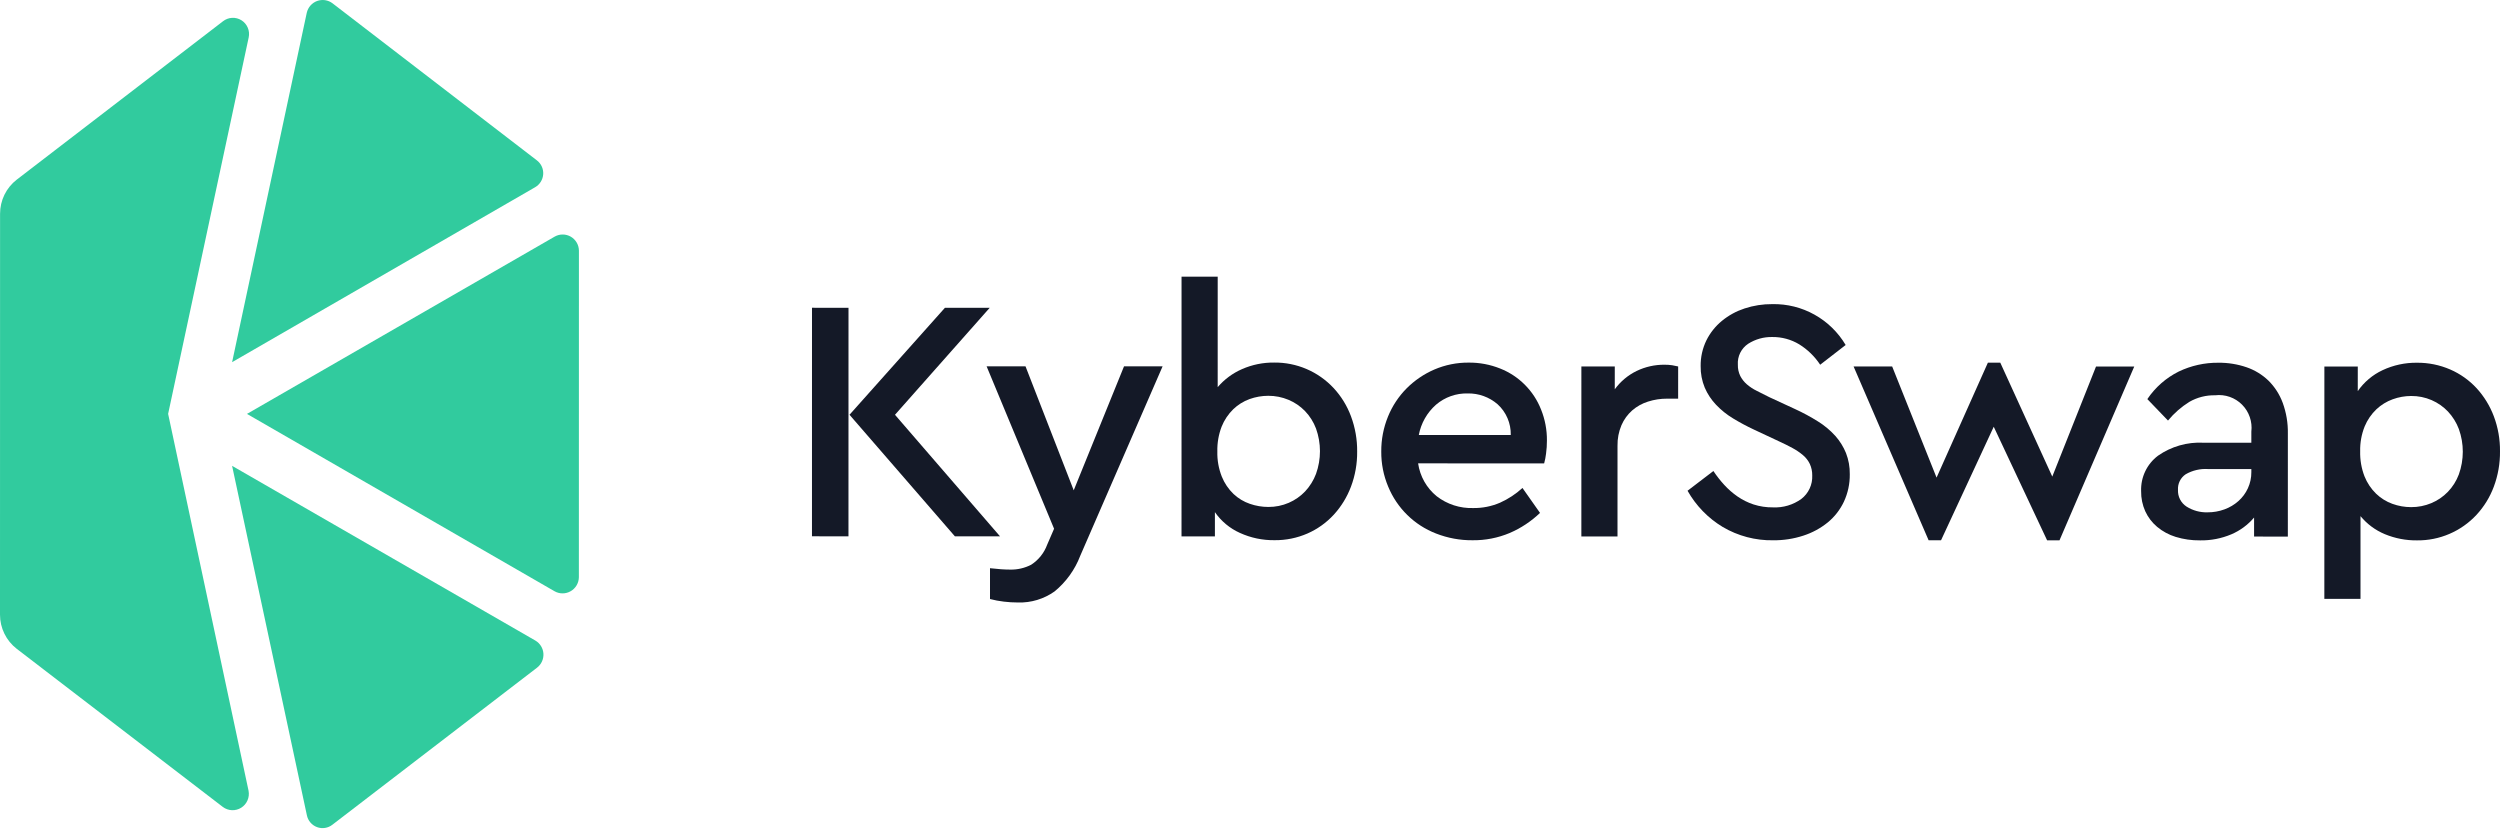
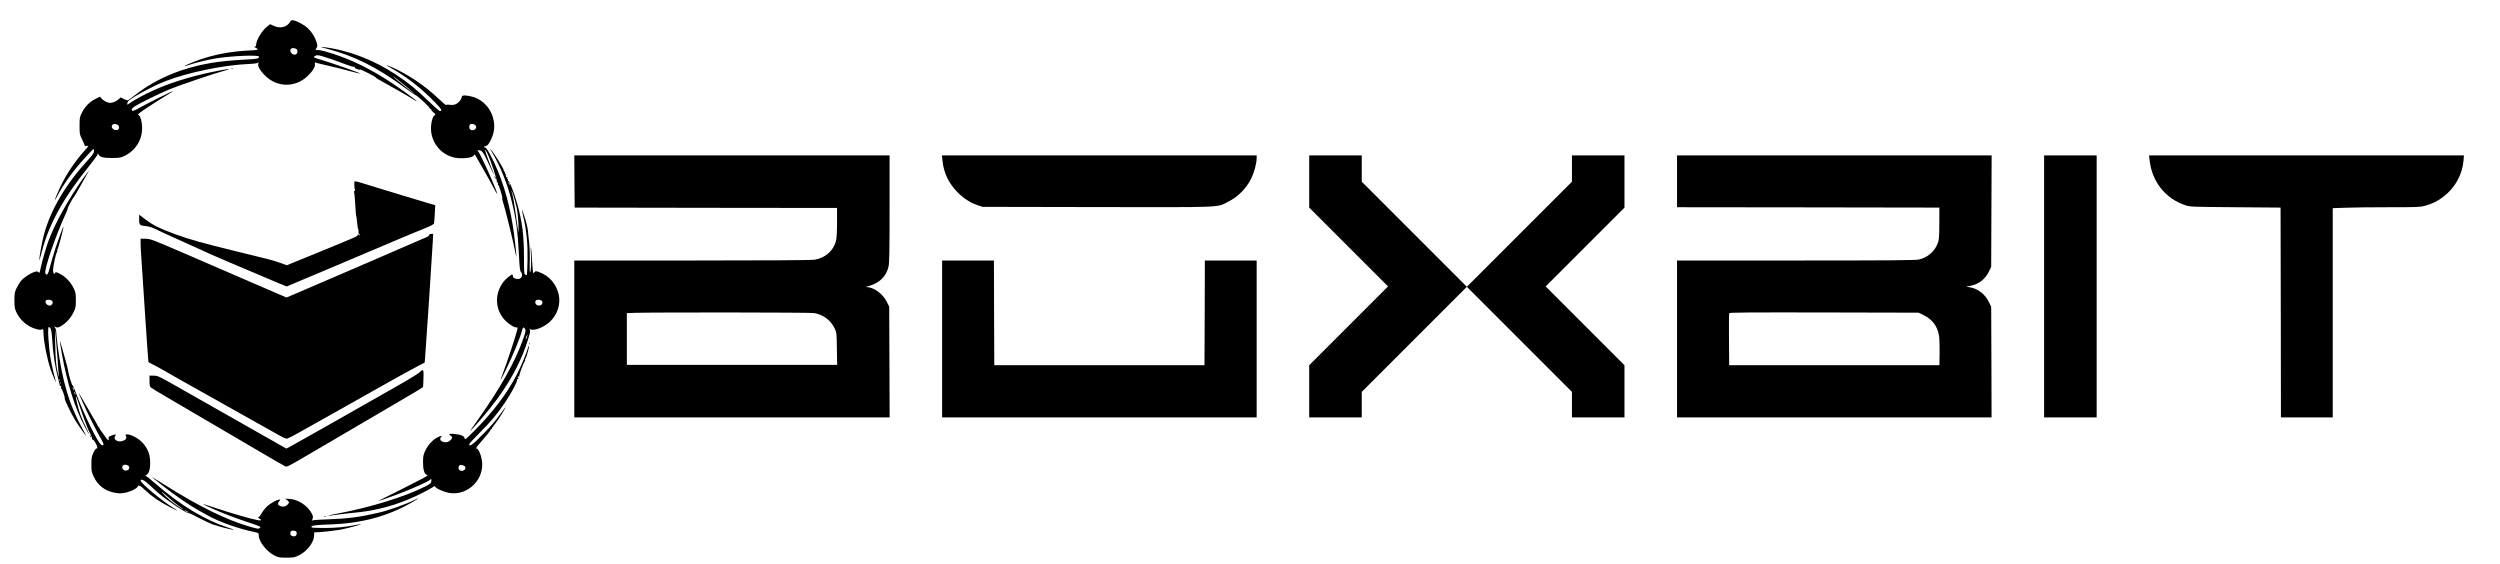
- <svg xmlns="http://www.w3.org/2000/svg" width="160" height="53" viewBox="0 0 160 53" fill="none">
-   <path d="M15.806 26.49L35.491 37.84C35.649 37.93 35.827 37.977 36.008 37.976C36.188 37.975 36.366 37.928 36.523 37.837C36.68 37.747 36.811 37.617 36.903 37.461C36.995 37.304 37.045 37.126 37.048 36.944L37.051 16.042C37.049 15.86 37 15.681 36.908 15.524C36.816 15.367 36.685 15.237 36.528 15.146C36.371 15.056 36.193 15.008 36.012 15.008C35.831 15.008 35.652 15.055 35.495 15.146L15.806 26.49Z" fill="#31CB9E" />
-   <path d="M34.348 10.254L21.28 0.211C21.141 0.105 20.977 0.037 20.805 0.011C20.632 -0.014 20.456 0.004 20.292 0.064C20.129 0.125 19.983 0.225 19.867 0.357C19.752 0.489 19.672 0.647 19.633 0.818L14.855 23.178L34.242 11.986C34.392 11.901 34.518 11.78 34.609 11.634C34.701 11.488 34.754 11.321 34.765 11.149C34.776 10.976 34.743 10.804 34.67 10.648C34.597 10.491 34.486 10.356 34.348 10.254Z" fill="#31CB9E" />
-   <path d="M21.271 52.784L34.372 42.73C34.508 42.626 34.616 42.489 34.686 42.334C34.757 42.178 34.789 42.007 34.779 41.835C34.768 41.664 34.716 41.498 34.627 41.352C34.537 41.206 34.414 41.085 34.267 40.998L14.854 29.814L19.64 52.176C19.674 52.347 19.752 52.507 19.866 52.64C19.979 52.772 20.124 52.874 20.288 52.935C20.451 52.996 20.627 53.014 20.799 52.987C20.971 52.961 21.133 52.891 21.271 52.784Z" fill="#31CB9E" />
-   <path d="M10.76 26.488L15.916 2.396C15.961 2.188 15.94 1.97 15.857 1.774C15.775 1.577 15.634 1.411 15.454 1.298C15.274 1.185 15.063 1.13 14.851 1.142C14.639 1.154 14.436 1.231 14.269 1.363L1.077 11.493C0.743 11.75 0.472 12.081 0.286 12.46C0.1 12.84 0.004 13.257 0.004 13.68L4.37658e-06 39.337C-0.001 39.76 0.096 40.178 0.282 40.557C0.468 40.937 0.738 41.268 1.072 41.525L14.261 51.644C14.429 51.77 14.631 51.843 14.841 51.852C15.05 51.861 15.258 51.806 15.436 51.695C15.614 51.583 15.755 51.42 15.839 51.226C15.923 51.033 15.947 50.819 15.908 50.611L10.76 26.488Z" fill="#31CB9E" />
-   <path d="M113.428 19.464C114.37 19.445 115.301 19.676 116.125 20.136C116.95 20.595 117.639 21.266 118.122 22.08L116.491 23.343C116.143 22.814 115.684 22.368 115.146 22.035C114.627 21.723 114.032 21.562 113.427 21.569C112.882 21.557 112.345 21.707 111.884 22.001C111.666 22.146 111.49 22.346 111.373 22.582C111.257 22.817 111.205 23.079 111.223 23.342C111.216 23.591 111.269 23.838 111.377 24.062C111.482 24.264 111.624 24.445 111.795 24.594C111.99 24.761 112.204 24.903 112.435 25.015C112.684 25.141 112.956 25.278 113.25 25.425L114.881 26.179C115.39 26.412 115.884 26.678 116.358 26.977C116.766 27.23 117.137 27.54 117.46 27.897C117.748 28.221 117.979 28.592 118.143 28.994C118.31 29.425 118.393 29.884 118.386 30.346C118.395 30.954 118.266 31.556 118.01 32.108C117.767 32.623 117.413 33.077 116.974 33.437C116.512 33.811 115.985 34.096 115.42 34.279C114.797 34.483 114.146 34.584 113.491 34.578C112.354 34.599 111.232 34.304 110.251 33.724C109.315 33.16 108.541 32.362 108.003 31.408L109.657 30.145C109.865 30.458 110.097 30.755 110.351 31.032C110.605 31.31 110.89 31.559 111.199 31.774C111.515 31.992 111.86 32.164 112.224 32.284C112.626 32.414 113.047 32.477 113.47 32.472C114.119 32.503 114.76 32.312 115.288 31.93C115.514 31.755 115.696 31.528 115.817 31.267C115.938 31.007 115.995 30.721 115.983 30.434C115.988 30.178 115.935 29.924 115.829 29.692C115.723 29.474 115.573 29.281 115.387 29.126C115.179 28.952 114.954 28.8 114.715 28.672C114.458 28.532 114.168 28.388 113.845 28.24L112.236 27.486C111.783 27.274 111.342 27.037 110.914 26.777C110.517 26.538 110.154 26.247 109.834 25.912C109.529 25.593 109.282 25.221 109.106 24.815C108.924 24.377 108.834 23.905 108.842 23.43C108.834 22.862 108.959 22.301 109.206 21.79C109.445 21.307 109.783 20.881 110.198 20.539C110.63 20.184 111.123 19.914 111.653 19.741C112.226 19.553 112.825 19.459 113.428 19.464Z" fill="#141927" />
-   <path d="M131.346 30.502L134.146 23.456L136.593 23.456L131.808 34.58H131.015L127.599 27.311L124.226 34.579H123.432L118.629 23.453L121.098 23.453L123.94 30.567L127.225 23.211H128.018L131.346 30.502Z" fill="#141927" />
-   <path d="M141.971 23.215C142.585 23.208 143.197 23.305 143.778 23.504C144.301 23.683 144.778 23.974 145.178 24.357C145.582 24.757 145.894 25.241 146.092 25.776C146.324 26.41 146.436 27.083 146.423 27.759L146.422 34.341L144.261 34.34V33.122C143.867 33.589 143.368 33.957 142.807 34.196C142.172 34.464 141.489 34.596 140.801 34.584C140.275 34.59 139.75 34.515 139.247 34.362C138.812 34.229 138.407 34.011 138.057 33.719C137.733 33.447 137.473 33.106 137.296 32.721C137.116 32.318 137.025 31.879 137.032 31.436C137.016 30.998 137.105 30.562 137.294 30.166C137.482 29.771 137.763 29.427 138.112 29.165C138.964 28.571 139.987 28.279 141.022 28.334L144.086 28.335L144.086 27.625C144.124 27.311 144.089 26.992 143.986 26.692C143.883 26.393 143.714 26.121 143.491 25.897C143.268 25.673 142.998 25.503 142.7 25.399C142.402 25.295 142.085 25.261 141.772 25.298C141.193 25.285 140.622 25.43 140.119 25.719C139.602 26.041 139.14 26.445 138.752 26.916L137.43 25.542C137.936 24.79 138.627 24.183 139.436 23.78C140.228 23.4 141.094 23.207 141.971 23.215ZM141.286 32.789C141.654 32.791 142.02 32.727 142.366 32.6C142.694 32.481 142.997 32.301 143.258 32.069C143.515 31.841 143.722 31.562 143.865 31.249C144.013 30.926 144.089 30.574 144.086 30.218V30.019L141.308 30.019C140.812 29.988 140.318 30.104 139.887 30.351C139.724 30.459 139.593 30.608 139.506 30.783C139.419 30.958 139.379 31.153 139.391 31.348C139.38 31.56 139.426 31.771 139.522 31.96C139.619 32.149 139.764 32.308 139.941 32.423C140.343 32.676 140.811 32.804 141.286 32.789H141.286Z" fill="#141927" />
-   <path d="M154.689 23.215C155.42 23.209 156.145 23.356 156.816 23.648C157.454 23.925 158.028 24.333 158.502 24.845C158.98 25.367 159.354 25.977 159.604 26.64C159.874 27.358 160.008 28.121 160 28.889C160.007 29.661 159.873 30.427 159.603 31.15C159.354 31.819 158.975 32.433 158.49 32.956C158.003 33.477 157.413 33.891 156.759 34.171C156.104 34.452 155.399 34.592 154.687 34.584C153.981 34.592 153.279 34.456 152.626 34.185C152.022 33.934 151.489 33.538 151.072 33.032L151.072 38.328L148.758 38.328L148.76 23.458L150.898 23.458L150.897 25.032C151.299 24.452 151.847 23.989 152.485 23.691C153.175 23.368 153.928 23.205 154.689 23.215ZM154.314 25.343C153.912 25.344 153.513 25.415 153.135 25.553C152.746 25.693 152.389 25.912 152.088 26.196C151.765 26.505 151.509 26.878 151.338 27.292C151.135 27.799 151.038 28.342 151.051 28.888C151.038 29.433 151.131 29.975 151.327 30.483C151.493 30.901 151.744 31.278 152.065 31.592C152.364 31.881 152.72 32.104 153.111 32.245C153.497 32.385 153.903 32.457 154.313 32.456C154.755 32.459 155.194 32.372 155.602 32.202C156 32.036 156.36 31.791 156.661 31.481C156.969 31.16 157.209 30.78 157.366 30.363C157.703 29.424 157.704 28.398 157.367 27.459C157.21 27.044 156.974 26.664 156.672 26.34C156.376 26.028 156.02 25.78 155.626 25.609C155.212 25.429 154.765 25.339 154.314 25.343V25.343Z" fill="#141927" />
-   <path d="M54.302 34.324L51.966 34.323L51.968 19.697L54.304 19.698L54.302 34.324ZM57.279 26.546L64.001 34.325L61.113 34.325L54.369 26.545L60.476 19.698L63.342 19.699L57.279 26.546Z" fill="#141927" />
-   <path d="M69.136 35.569C68.796 36.46 68.229 37.247 67.493 37.851C66.808 38.337 65.984 38.586 65.146 38.559C64.844 38.559 64.542 38.54 64.242 38.504C63.945 38.469 63.65 38.413 63.36 38.338V36.365C63.625 36.395 63.86 36.417 64.066 36.432C64.272 36.446 64.47 36.454 64.661 36.454C65.124 36.463 65.582 36.356 65.994 36.144C66.466 35.839 66.826 35.388 67.02 34.859L67.461 33.84L63.143 23.445L65.633 23.446L68.718 31.38L71.937 23.447L74.406 23.447L69.136 35.569Z" fill="#141927" />
-   <path d="M77.932 24.777C78.357 24.28 78.888 23.886 79.486 23.625C80.136 23.339 80.838 23.195 81.547 23.204C82.259 23.196 82.964 23.337 83.618 23.617C84.273 23.898 84.862 24.312 85.349 24.833C85.835 25.356 86.213 25.97 86.462 26.64C86.731 27.362 86.866 28.129 86.858 28.9C86.866 29.668 86.732 30.431 86.461 31.149C86.211 31.813 85.837 32.422 85.359 32.944C84.888 33.454 84.318 33.861 83.684 34.141C83.016 34.433 82.295 34.58 81.568 34.572C80.804 34.582 80.048 34.423 79.353 34.106C78.71 33.818 78.157 33.358 77.754 32.777V34.328L75.617 34.328L75.619 17.707L77.933 17.707L77.932 24.777ZM81.172 25.331C80.763 25.331 80.356 25.402 79.971 25.541C79.58 25.683 79.223 25.906 78.924 26.195C78.603 26.509 78.352 26.886 78.185 27.303C77.99 27.811 77.896 28.354 77.91 28.899C77.896 29.448 77.994 29.995 78.196 30.505C78.365 30.924 78.62 31.302 78.945 31.614C79.245 31.897 79.602 32.112 79.992 32.245C80.371 32.377 80.77 32.444 81.171 32.445C81.622 32.449 82.069 32.358 82.483 32.179C82.877 32.009 83.233 31.76 83.53 31.448C83.832 31.124 84.068 30.744 84.225 30.329C84.562 29.391 84.562 28.364 84.225 27.426C84.068 27.009 83.828 26.628 83.52 26.307C83.219 25.997 82.859 25.752 82.462 25.587C82.053 25.416 81.615 25.329 81.172 25.331V25.331Z" fill="#141927" />
-   <path d="M94.001 23.207C94.687 23.201 95.368 23.329 96.006 23.584C96.599 23.817 97.138 24.171 97.589 24.623C98.04 25.075 98.394 25.615 98.628 26.211C98.882 26.841 99.009 27.515 99.003 28.194C99.004 28.476 98.985 28.757 98.947 29.036C98.922 29.246 98.881 29.453 98.826 29.657L90.759 29.655C90.878 30.483 91.303 31.235 91.95 31.761C92.618 32.276 93.443 32.542 94.285 32.515C94.876 32.523 95.462 32.406 96.004 32.172C96.529 31.936 97.013 31.618 97.438 31.23L98.561 32.826C97.996 33.367 97.339 33.802 96.622 34.111C95.868 34.428 95.058 34.586 94.241 34.576C93.442 34.583 92.649 34.436 91.904 34.144C91.218 33.878 90.592 33.475 90.066 32.959C89.539 32.442 89.123 31.823 88.842 31.14C88.545 30.432 88.395 29.67 88.401 28.902C88.395 28.134 88.541 27.373 88.831 26.663C89.105 25.988 89.509 25.374 90.021 24.858C90.531 24.346 91.134 23.936 91.796 23.65C92.492 23.351 93.243 23.2 94.001 23.207ZM93.933 25.18C93.192 25.161 92.471 25.417 91.906 25.9C91.333 26.404 90.945 27.086 90.804 27.838L96.689 27.839C96.697 27.468 96.626 27.1 96.479 26.76C96.333 26.419 96.115 26.114 95.84 25.867C95.31 25.411 94.631 25.166 93.933 25.18Z" fill="#141927" />
-   <path d="M106.52 23.342C106.686 23.34 106.852 23.352 107.016 23.375C107.156 23.397 107.284 23.423 107.402 23.453L107.401 25.514L106.696 25.514C106.281 25.512 105.868 25.575 105.473 25.702C105.1 25.818 104.755 26.011 104.459 26.267C104.165 26.527 103.932 26.848 103.775 27.209C103.598 27.625 103.512 28.075 103.521 28.527L103.52 34.333L101.207 34.333L101.208 23.452L103.346 23.452L103.345 24.915C103.709 24.414 104.19 24.011 104.746 23.741C105.3 23.474 105.906 23.338 106.52 23.342Z" fill="#141927" />
+ <svg xmlns="http://www.w3.org/2000/svg" version="1.0" width="3378pt" height="762pt" viewBox="0 0 3378 762" preserveAspectRatio="xMidYMid meet">
+   <g transform="translate(0,762) scale(0.1,-0.1)" fill="#000000" stroke="none">
+     <path d="M3917 7321 c-41 -70 -136 -91 -221 -49 l-45 21 -36 -27 c-75 -57 -155 -190 -155 -256 0 -12 -7 -20 -17 -21 -15 0 -15 -2 2 -9 12 -4 26 -14 33 -22 10 -13 -7 -16 -126 -21 -229 -11 -460 -54 -662 -126 -86 -30 -200 -79 -200 -86 0 -2 26 5 58 16 91 32 279 77 387 93 227 33 565 46 565 20 0 -25 -30 -32 -165 -38 -201 -10 -353 -25 -485 -47 -383 -64 -727 -207 -998 -413 -52 -39 -102 -77 -112 -84 -15 -11 -25 -9 -64 9 l-46 23 -22 -21 c-35 -32 -83 -53 -120 -53 -36 0 -94 30 -119 63 l-17 21 -65 -32 c-77 -38 -139 -102 -182 -188 -28 -55 -30 -67 -30 -174 0 -111 1 -117 35 -185 19 -38 34 -75 33 -81 0 -6 13 -8 30 -6 30 5 30 4 -31 -64 -132 -148 -252 -328 -327 -489 -46 -98 -77 -175 -71 -175 2 0 14 19 26 43 87 168 215 346 373 519 59 64 111 120 117 123 6 4 10 -7 10 -26 0 -26 -15 -48 -77 -116 -308 -336 -510 -678 -602 -1023 -22 -80 -61 -298 -61 -333 1 -12 16 37 34 108 96 374 292 731 633 1152 68 84 123 161 124 170 0 15 2 14 11 -4 17 -36 63 -48 183 -48 100 1 115 3 169 29 147 72 236 213 236 374 0 88 -24 172 -52 180 -15 4 16 28 138 109 87 57 197 127 246 156 48 28 85 53 83 55 -4 5 -379 -183 -453 -226 -72 -43 -102 -50 -102 -24 0 13 16 30 48 49 72 45 313 163 452 222 123 52 620 221 753 256 109 29 69 29 -80 0 -375 -72 -714 -180 -971 -309 -112 -56 -245 -134 -254 -149 -5 -7 -8 -1 -8 14 0 16 10 33 28 46 99 73 329 194 489 257 303 118 790 218 1132 232 63 2 110 9 119 16 13 11 14 10 4 -8 -16 -30 19 -96 88 -164 163 -163 408 -167 575 -9 69 65 109 131 100 166 -3 14 -2 22 4 19 5 -3 78 -22 163 -41 84 -19 218 -52 298 -74 80 -21 146 -38 148 -36 8 7 -391 147 -555 195 -40 11 -73 24 -73 29 0 4 11 13 24 19 19 9 38 7 88 -7 95 -28 211 -68 325 -113 57 -21 108 -36 114 -32 8 4 9 3 5 -4 -4 -7 -5 -12 -3 -12 3 0 21 -7 42 -16 21 -8 34 -10 30 -4 -4 6 43 -14 104 -45 61 -30 111 -59 111 -64 0 -5 51 -36 113 -69 106 -57 350 -197 410 -236 15 -10 27 -16 27 -13 0 10 -228 176 -360 262 -260 170 -508 292 -765 377 -82 27 -171 50 -196 51 l-47 2 15 26 c14 23 14 31 0 80 -20 67 -61 133 -118 188 -45 43 -140 95 -194 106 -26 5 -33 1 -48 -24z m84 -361 c23 -13 25 -52 4 -70 -34 -28 -94 17 -80 60 7 22 44 27 76 10z m-2403 -1033 c7 -6 12 -22 10 -36 -6 -50 -98 -31 -98 20 0 36 52 45 88 16z" />
+     <path d="M4419 6961 c373 -98 682 -253 1051 -527 74 -54 139 -99 147 -100 20 -3 193 -164 190 -178 -1 -6 4 -10 11 -8 8 1 11 -2 8 -7 -3 -5 9 -22 27 -37 l32 -28 -21 -22 c-14 -14 -26 -45 -34 -93 -44 -241 131 -465 372 -479 94 -5 184 11 200 38 11 17 13 16 27 -9 152 -265 205 -360 241 -429 102 -200 26 8 -112 303 -44 93 -86 178 -95 187 -15 17 -14 18 10 18 39 0 60 -29 134 -191 37 -81 69 -147 70 -145 1 1 -27 76 -63 165 -66 167 -81 233 -27 126 41 -81 136 -372 127 -386 -5 -8 -3 -9 6 -4 10 6 12 3 8 -13 -4 -12 -3 -20 1 -17 10 5 65 -171 58 -182 -3 -5 3 -36 14 -68 26 -79 133 -515 155 -632 10 -51 19 -91 21 -89 5 5 -26 280 -48 416 -56 356 -160 685 -297 945 -47 88 -63 111 -83 114 -22 3 -21 5 11 16 29 9 41 23 68 76 44 87 59 169 45 258 -25 158 -132 285 -280 331 -82 25 -153 27 -153 4 0 -30 -40 -82 -77 -99 -26 -13 -49 -16 -83 -11 -27 4 -50 2 -52 -3 -1 -5 -44 30 -95 79 -191 184 -443 352 -667 444 -63 26 -56 18 29 -30 207 -118 393 -263 573 -447 97 -99 114 -127 75 -127 -9 0 -77 60 -152 133 -165 160 -265 241 -438 357 -307 204 -665 339 -993 375 -42 4 -28 -2 59 -24z m1079 -519 c61 -51 112 -96 112 -98 0 -2 -67 51 -150 117 -82 67 -150 124 -150 127 0 7 66 -44 188 -146z m929 -519 c29 -38 -35 -84 -73 -52 -17 14 -18 51 -2 67 16 16 58 7 75 -15z" />
+     <path d="M3128 6693 c7 -3 16 -2 19 1 4 3 -2 6 -13 5 -11 0 -14 -3 -6 -6z" />
+     <path d="M6651 5558 c111 -188 205 -421 263 -657 59 -236 82 -404 97 -711 9 -176 14 -229 26 -242 36 -41 13 -98 -39 -98 -40 0 -68 17 -68 40 0 11 -4 20 -8 20 -19 0 -94 -62 -123 -103 -120 -162 -110 -371 25 -515 51 -54 136 -105 160 -96 13 5 13 -4 -5 -68 -28 -103 -124 -391 -175 -527 -24 -63 -42 -116 -40 -118 1 -2 39 72 83 164 88 182 188 427 206 505 12 50 22 55 43 22 10 -16 7 -34 -20 -115 -113 -327 -311 -679 -653 -1159 -103 -145 -95 -139 68 47 326 372 539 734 649 1104 25 83 28 105 18 117 -11 13 -10 14 10 3 50 -27 189 29 269 108 95 93 139 231 114 353 -31 149 -129 263 -270 313 -41 14 -45 14 -57 -2 -7 -10 -16 -15 -19 -11 -4 4 -11 82 -16 174 -5 92 -12 170 -15 173 -4 3 -3 -44 0 -105 7 -108 0 -234 -13 -234 -4 0 -5 65 -3 145 3 84 -1 191 -8 257 -8 62 -14 131 -16 153 -2 44 -32 161 -63 245 -26 73 -26 63 4 -67 41 -183 57 -348 53 -566 -2 -107 -6 -199 -10 -203 -4 -4 -14 -1 -23 6 -13 10 -15 47 -15 227 0 301 -24 490 -91 729 -41 149 -108 316 -121 307 -7 -4 -9 0 -5 10 4 10 2 17 -4 17 -6 0 -8 7 -5 16 3 8 2 13 -3 10 -11 -7 -23 22 -15 35 3 5 0 9 -6 9 -6 0 -9 4 -5 9 3 5 -2 17 -11 25 -8 9 -12 16 -9 16 10 0 -48 101 -117 203 -65 97 -84 115 -37 35z m239 -433 c0 -5 -5 -3 -10 5 -5 8 -10 20 -10 25 0 6 5 3 10 -5 5 -8 10 -19 10 -25z m91 -310 c11 -53 21 -145 24 -225 5 -157 4 -154 -35 131 -17 119 -37 239 -45 265 -24 80 -15 75 12 -6 13 -41 33 -115 44 -165z m339 -1260 c27 -32 -7 -73 -52 -62 -29 8 -41 30 -33 58 8 23 67 26 85 4z m-201 -494 c-6 -18 -13 -30 -15 -28 -2 2 1 18 7 36 6 18 13 30 15 28 2 -2 -1 -18 -7 -36z" />
+     <path d="M7762 5168 l3 -353 1773 -3 1772 -2 0 -193 c0 -122 -5 -212 -13 -247 -33 -137 -144 -236 -294 -260 -35 -6 -689 -10 -1650 -10 l-1593 0 0 -1060 0 -1060 2130 0 2131 0 -3 748 -3 747 -33 67 c-52 107 -174 196 -270 199 -19 0 -11 5 25 14 147 40 238 129 269 264 11 44 14 213 14 779 l0 722 -2130 0 -2130 0 2 -352z m3237 -1778 c123 -20 228 -98 279 -208 26 -55 27 -63 30 -274 l4 -218 -1421 0 -1421 0 0 350 0 349 113 4 c314 8 2358 6 2416 -3z" />
+     <path d="M12735 5448 c16 -164 85 -307 205 -428 83 -82 170 -139 270 -173 l65 -22 1545 -3 c1727 -3 1618 -7 1768 68 143 72 254 184 322 325 38 79 70 201 70 270 l0 35 -2126 0 -2127 0 8 -72z" />
+     <path d="M17690 5168 l0 -353 532 -532 533 -533 -533 -533 -532 -532 0 -353 0 -352 355 0 355 0 0 173 0 172 710 710 710 710 710 -710 710 -710 0 -172 0 -173 355 0 355 0 0 352 0 353 -532 532 -533 533 533 533 532 532 0 353 0 352 -355 0 -355 0 0 -178 0 -177 -710 -710 -710 -710 -710 710 -710 710 0 177 0 178 -355 0 -355 0 0 -352z" />
+     <path d="M22660 5170 l0 -350 1773 -2 1772 -3 -1 -215 c-1 -196 -3 -220 -23 -271 -41 -107 -136 -189 -250 -215 -45 -11 -362 -14 -1663 -14 l-1608 0 0 -1060 0 -1060 2125 0 2125 0 -2 748 -3 747 -33 67 c-51 105 -151 181 -259 197 l-48 7 60 12 c116 23 203 93 254 202 l26 55 3 753 3 752 -2126 0 -2125 0 0 -350z m3332 -1808 c120 -59 189 -152 209 -284 5 -35 8 -137 7 -228 l-3 -165 -1420 0 -1420 0 -3 345 c-1 190 0 351 3 358 4 10 252 12 1282 10 l1278 -3 67 -33z" />
+     <path d="M27620 3750 l0 -1770 355 0 355 0 0 1770 0 1770 -355 0 -355 0 0 -1770z" />
+     <path d="M29045 5458 c16 -144 64 -266 148 -376 84 -108 199 -190 332 -234 69 -23 75 -23 680 -28 l610 -5 3 -1417 2 -1418 350 0 350 0 0 1413 0 1414 167 6 c91 4 356 7 587 7 394 0 426 1 495 20 100 28 165 60 245 121 157 119 256 296 273 487 l6 72 -2128 0 -2127 0 7 -62z" />
+     <path d="M1119 5205 c-193 -274 -380 -610 -462 -835 -38 -103 -87 -276 -109 -379 -12 -59 -14 -63 -29 -49 -14 14 -20 14 -60 1 -61 -21 -143 -77 -179 -123 -17 -21 -43 -65 -58 -97 -24 -52 -27 -69 -27 -163 0 -92 4 -112 27 -161 49 -106 149 -191 263 -224 41 -12 63 -14 79 -7 21 9 22 8 24 -57 4 -120 48 -340 98 -489 23 -67 82 -203 68 -157 -21 74 -56 224 -69 300 -28 169 -45 435 -27 435 28 0 40 -40 46 -155 11 -197 41 -391 87 -562 10 -40 19 -75 19 -78 0 -4 5 -3 11 1 8 4 9 -1 4 -17 -4 -13 -4 -21 0 -16 9 8 56 -123 49 -135 -7 -11 89 -210 143 -298 45 -72 142 -210 148 -210 2 0 -23 46 -54 103 -173 312 -268 629 -331 1106 -11 84 -20 172 -20 194 0 24 -7 48 -17 59 -16 18 -16 19 11 8 24 -9 35 -7 74 16 67 39 127 106 164 182 31 62 33 74 33 167 0 92 -3 105 -32 165 -39 80 -109 152 -185 191 -46 23 -57 26 -62 14 -10 -27 -24 -16 -29 23 -5 42 42 264 55 256 4 -3 5 2 2 11 -4 8 -2 21 4 28 11 14 85 297 79 303 -4 4 -56 -136 -105 -281 -19 -56 -63 -207 -92 -317 -13 -48 -35 -63 -47 -32 -19 50 133 496 271 797 19 42 33 77 31 77 -9 0 63 137 80 154 9 9 51 78 92 154 41 75 84 152 95 170 39 63 11 30 -63 -73z m-415 -1651 c16 -16 9 -45 -15 -59 -31 -20 -86 25 -73 59 8 21 68 21 88 0z m76 -814 c6 -91 12 -181 15 -200 2 -20 -2 -11 -10 20 -25 98 -35 201 -39 410 l-3 205 13 -135 c7 -74 18 -209 24 -300z m27 -262 c-3 -8 -6 -5 -6 6 -1 11 2 17 5 13 3 -3 4 -12 1 -19z m10 -40 c-3 -8 -6 -5 -6 6 -1 11 2 17 5 13 3 -3 4 -12 1 -19z" />
+     <path d="M6680 5235 c0 -5 5 -17 10 -25 5 -8 10 -10 10 -5 0 6 -5 17 -10 25 -5 8 -10 11 -10 5z" />
+     <path d="M4789 5165 c-4 -22 0 -93 6 -107 4 -11 3 -18 -5 -18 -7 0 -9 -8 -5 -19 3 -10 8 -52 10 -92 12 -187 15 -221 19 -227 2 -4 7 -43 11 -86 3 -44 11 -88 16 -97 5 -10 6 -24 3 -32 -3 -8 2 -22 11 -31 9 -9 13 -16 8 -16 -5 0 -15 6 -22 13 -10 10 -11 9 -6 -4 7 -18 -5 -23 -585 -260 l-375 -153 -92 33 c-112 39 -113 39 -596 156 -442 108 -635 162 -833 235 -201 75 -288 118 -386 193 l-88 66 0 -64 c0 -76 9 -84 97 -91 36 -4 80 -17 122 -38 36 -19 172 -81 301 -139 129 -58 276 -124 325 -147 97 -45 112 -52 225 -100 41 -18 93 -40 115 -50 22 -10 128 -55 235 -100 107 -45 224 -95 260 -110 36 -16 121 -51 189 -80 l124 -51 266 112 c146 61 327 137 401 169 74 32 207 88 295 125 88 37 297 126 465 197 168 71 362 152 433 180 99 40 128 56 132 72 2 12 7 71 10 132 l6 111 -93 27 c-51 15 -203 61 -338 102 -135 42 -290 89 -345 105 -131 40 -148 45 -224 69 -65 20 -90 24 -92 15z" />
+     <path d="M5800 4447 c0 -8 -12 -20 -27 -27 -50 -23 -1676 -725 -1810 -781 l-92 -39 -443 191 c-244 105 -657 284 -918 397 -457 198 -478 205 -542 206 l-68 1 0 -66 c0 -36 4 -123 10 -195 5 -71 28 -412 50 -759 23 -346 43 -636 45 -643 3 -7 26 -22 52 -33 25 -11 83 -42 127 -68 45 -27 158 -91 251 -143 196 -109 231 -129 380 -213 61 -35 261 -147 445 -250 184 -103 395 -221 467 -262 96 -55 139 -74 155 -69 13 3 82 38 153 79 72 40 285 160 475 266 190 107 426 239 525 296 99 56 207 117 240 135 33 18 114 63 180 100 66 37 157 86 202 109 l81 42 6 67 c8 84 95 1396 103 1555 l6 117 -26 0 c-16 0 -27 -6 -27 -13z" />
+     <path d="M12730 3040 l0 -1060 2125 0 2125 0 0 1060 0 1060 -350 0 -350 0 -2 -707 -3 -708 -1420 0 -1420 0 -3 708 -2 707 -350 0 -350 0 0 -1060z" />
+     <path d="M811 2999 c0 -8 10 -76 23 -150 75 -414 179 -748 312 -996 30 -57 57 -103 60 -103 2 0 -18 44 -45 98 -58 117 -93 209 -120 327 -23 96 -22 121 2 53 8 -24 42 -122 75 -218 33 -96 77 -205 97 -242 20 -38 33 -73 29 -80 -4 -6 -3 -8 4 -5 5 4 22 -13 37 -38 33 -57 39 -85 19 -85 -9 0 -27 -25 -42 -57 -24 -51 -27 -70 -27 -158 0 -91 3 -106 32 -167 55 -116 146 -187 274 -214 60 -12 86 -13 138 -4 81 14 168 56 186 89 8 15 14 20 15 13 0 -7 4 -11 9 -8 4 3 39 -24 77 -61 83 -79 178 -145 317 -218 125 -66 147 -71 49 -11 -153 95 -432 329 -432 363 0 29 54 3 115 -56 33 -32 96 -88 139 -125 126 -105 384 -274 398 -260 3 3 61 -24 127 -60 67 -36 159 -79 204 -95 84 -29 266 -75 273 -68 2 2 -29 14 -69 26 -315 102 -646 301 -986 596 -66 58 -126 105 -133 105 -7 1 -1 7 14 15 34 19 52 93 46 196 -5 92 -38 168 -104 239 -52 56 -152 110 -203 110 -28 0 -30 -2 -20 -19 17 -27 5 -50 -37 -67 -67 -28 -141 17 -108 64 19 27 7 28 -52 6 -35 -13 -40 -19 -36 -40 8 -41 -11 -27 -58 43 -25 36 -51 72 -58 80 -7 7 -10 13 -5 13 4 0 1 6 -8 13 -9 7 -16 15 -15 18 1 3 -35 66 -79 140 -43 74 -104 177 -133 229 -64 112 -63 107 14 -65 63 -142 178 -370 242 -480 40 -69 41 -96 1 -75 -49 27 -239 417 -349 717 -19 50 -37 90 -41 88 -7 -5 -56 158 -57 190 0 11 -23 99 -50 195 -27 96 -52 184 -55 195 -3 13 -5 14 -6 4z m188 -649 c0 -10 -3 -8 -9 5 -12 27 -12 43 0 25 5 -8 9 -22 9 -30z m20 -60 c0 -10 -3 -8 -9 5 -12 27 -12 43 0 25 5 -8 9 -22 9 -30z m715 -963 c23 -17 14 -53 -15 -62 -42 -14 -76 17 -64 56 7 23 52 26 79 6z m553 -438 c34 -32 91 -78 127 -104 82 -58 87 -70 7 -16 -90 61 -183 138 -215 179 -26 32 -27 34 -6 17 14 -11 53 -45 87 -76z m263 -195 c0 -2 -13 2 -30 11 -16 9 -30 18 -30 21 0 2 14 -2 30 -11 17 -9 30 -18 30 -21z" />
+     <path d="M7151 2974 c0 -11 3 -14 6 -6 3 7 2 16 -1 19 -3 4 -6 -2 -5 -13z" />
+     <path d="M7135 2923 c-16 -64 -100 -266 -156 -372 -137 -261 -320 -502 -581 -763 -108 -108 -117 -115 -120 -91 -4 32 -50 51 -145 60 -64 6 -79 -2 -43 -25 26 -16 25 -34 -2 -59 -32 -29 -63 -36 -103 -23 -37 12 -48 43 -23 68 19 19 -7 15 -53 -9 -62 -31 -127 -102 -162 -177 -27 -57 -31 -78 -31 -152 -1 -100 17 -166 48 -174 19 -6 17 -9 -19 -32 -22 -14 -175 -92 -340 -175 -165 -82 -297 -149 -294 -149 9 0 167 55 279 98 193 73 394 164 423 190 18 16 18 15 15 -17 -3 -32 -9 -37 -88 -77 -272 -138 -757 -286 -1212 -370 -54 -10 -96 -19 -94 -22 3 -2 51 3 108 12 57 8 158 20 226 26 261 24 484 76 712 167 121 48 305 138 364 178 26 18 36 21 36 10 0 -20 115 -72 188 -85 256 -45 489 191 442 449 -15 81 -48 151 -72 151 -13 0 9 31 77 108 52 59 101 119 107 134 7 15 16 24 22 21 5 -3 6 -1 2 5 -3 6 2 15 11 21 10 6 14 11 9 11 -4 0 5 14 21 30 27 27 143 211 143 226 0 3 -25 -29 -56 -72 -84 -117 -126 -167 -254 -297 -128 -132 -180 -170 -180 -131 0 9 62 78 138 153 147 145 251 270 350 418 82 122 165 280 158 299 -3 8 -2 13 3 10 5 -3 12 1 15 10 3 8 2 12 -4 9 -6 -3 -7 1 -4 9 3 9 11 13 17 9 5 -3 7 -1 4 5 -8 11 62 195 75 200 5 2 6 8 3 13 -3 4 1 19 9 31 15 25 50 157 43 164 -3 3 -8 -8 -12 -23z m-853 -1606 c13 -20 9 -35 -13 -50 -41 -29 -92 11 -68 54 9 17 17 20 42 15 17 -4 35 -12 39 -19z" />
+     <path d="M5677 2596 c-10 -14 -125 -86 -279 -174 -703 -400 -1447 -822 -1486 -841 l-43 -22 -52 29 c-105 59 -1249 708 -1462 830 -209 119 -223 125 -278 126 l-57 1 0 -72 c0 -49 5 -76 14 -86 8 -8 128 -81 268 -162 304 -178 757 -443 1198 -702 179 -105 337 -197 352 -203 24 -12 42 -3 270 131 346 203 823 482 1108 649 445 260 481 282 486 294 2 6 5 58 6 116 3 89 1 105 -13 108 -9 1 -23 -8 -32 -22z" />
+     <path d="M1216 1727 c3 -10 9 -15 12 -12 3 3 0 11 -7 18 -10 9 -11 8 -5 -6z" />
+     <path d="M2050 1176 c0 -5 218 -175 309 -240 162 -117 277 -189 461 -288 163 -88 415 -176 620 -217 53 -11 55 -12 56 -45 1 -84 106 -218 212 -272 52 -26 66 -29 162 -29 99 0 110 2 172 33 108 53 202 177 203 268 l0 41 45 1 c77 4 241 23 320 37 84 16 272 67 266 72 -1 2 -34 -3 -72 -11 -140 -28 -253 -39 -416 -40 -91 -1 -170 3 -175 7 -24 24 34 34 229 40 448 14 805 111 1141 309 79 47 88 59 18 23 -118 -59 -344 -140 -491 -174 -242 -57 -416 -80 -675 -88 -110 -3 -205 -10 -212 -15 -9 -7 -9 -2 0 21 10 27 8 37 -13 77 -56 102 -177 183 -290 192 l-65 5 28 -24 c26 -23 27 -25 11 -47 -23 -33 -60 -45 -100 -32 -41 14 -48 32 -23 64 18 23 18 26 4 26 -34 0 -128 -54 -173 -99 -26 -26 -58 -68 -72 -94 -14 -26 -32 -47 -40 -47 -9 0 -5 -6 9 -13 43 -22 37 -35 -13 -26 -105 19 -358 93 -619 180 -139 46 -151 48 -77 13 153 -73 356 -153 538 -213 193 -64 202 -68 184 -84 -18 -16 -26 -15 -138 17 -316 91 -696 278 -1156 569 -93 58 -168 104 -168 103z m1944 -732 c20 -8 21 -48 1 -64 -19 -15 -61 -6 -69 16 -16 42 19 67 68 48z" />
+     <path d="M4378 643 c6 -2 18 -2 25 0 6 3 1 5 -13 5 -14 0 -19 -2 -12 -5z" />
+   </g>
</svg>
